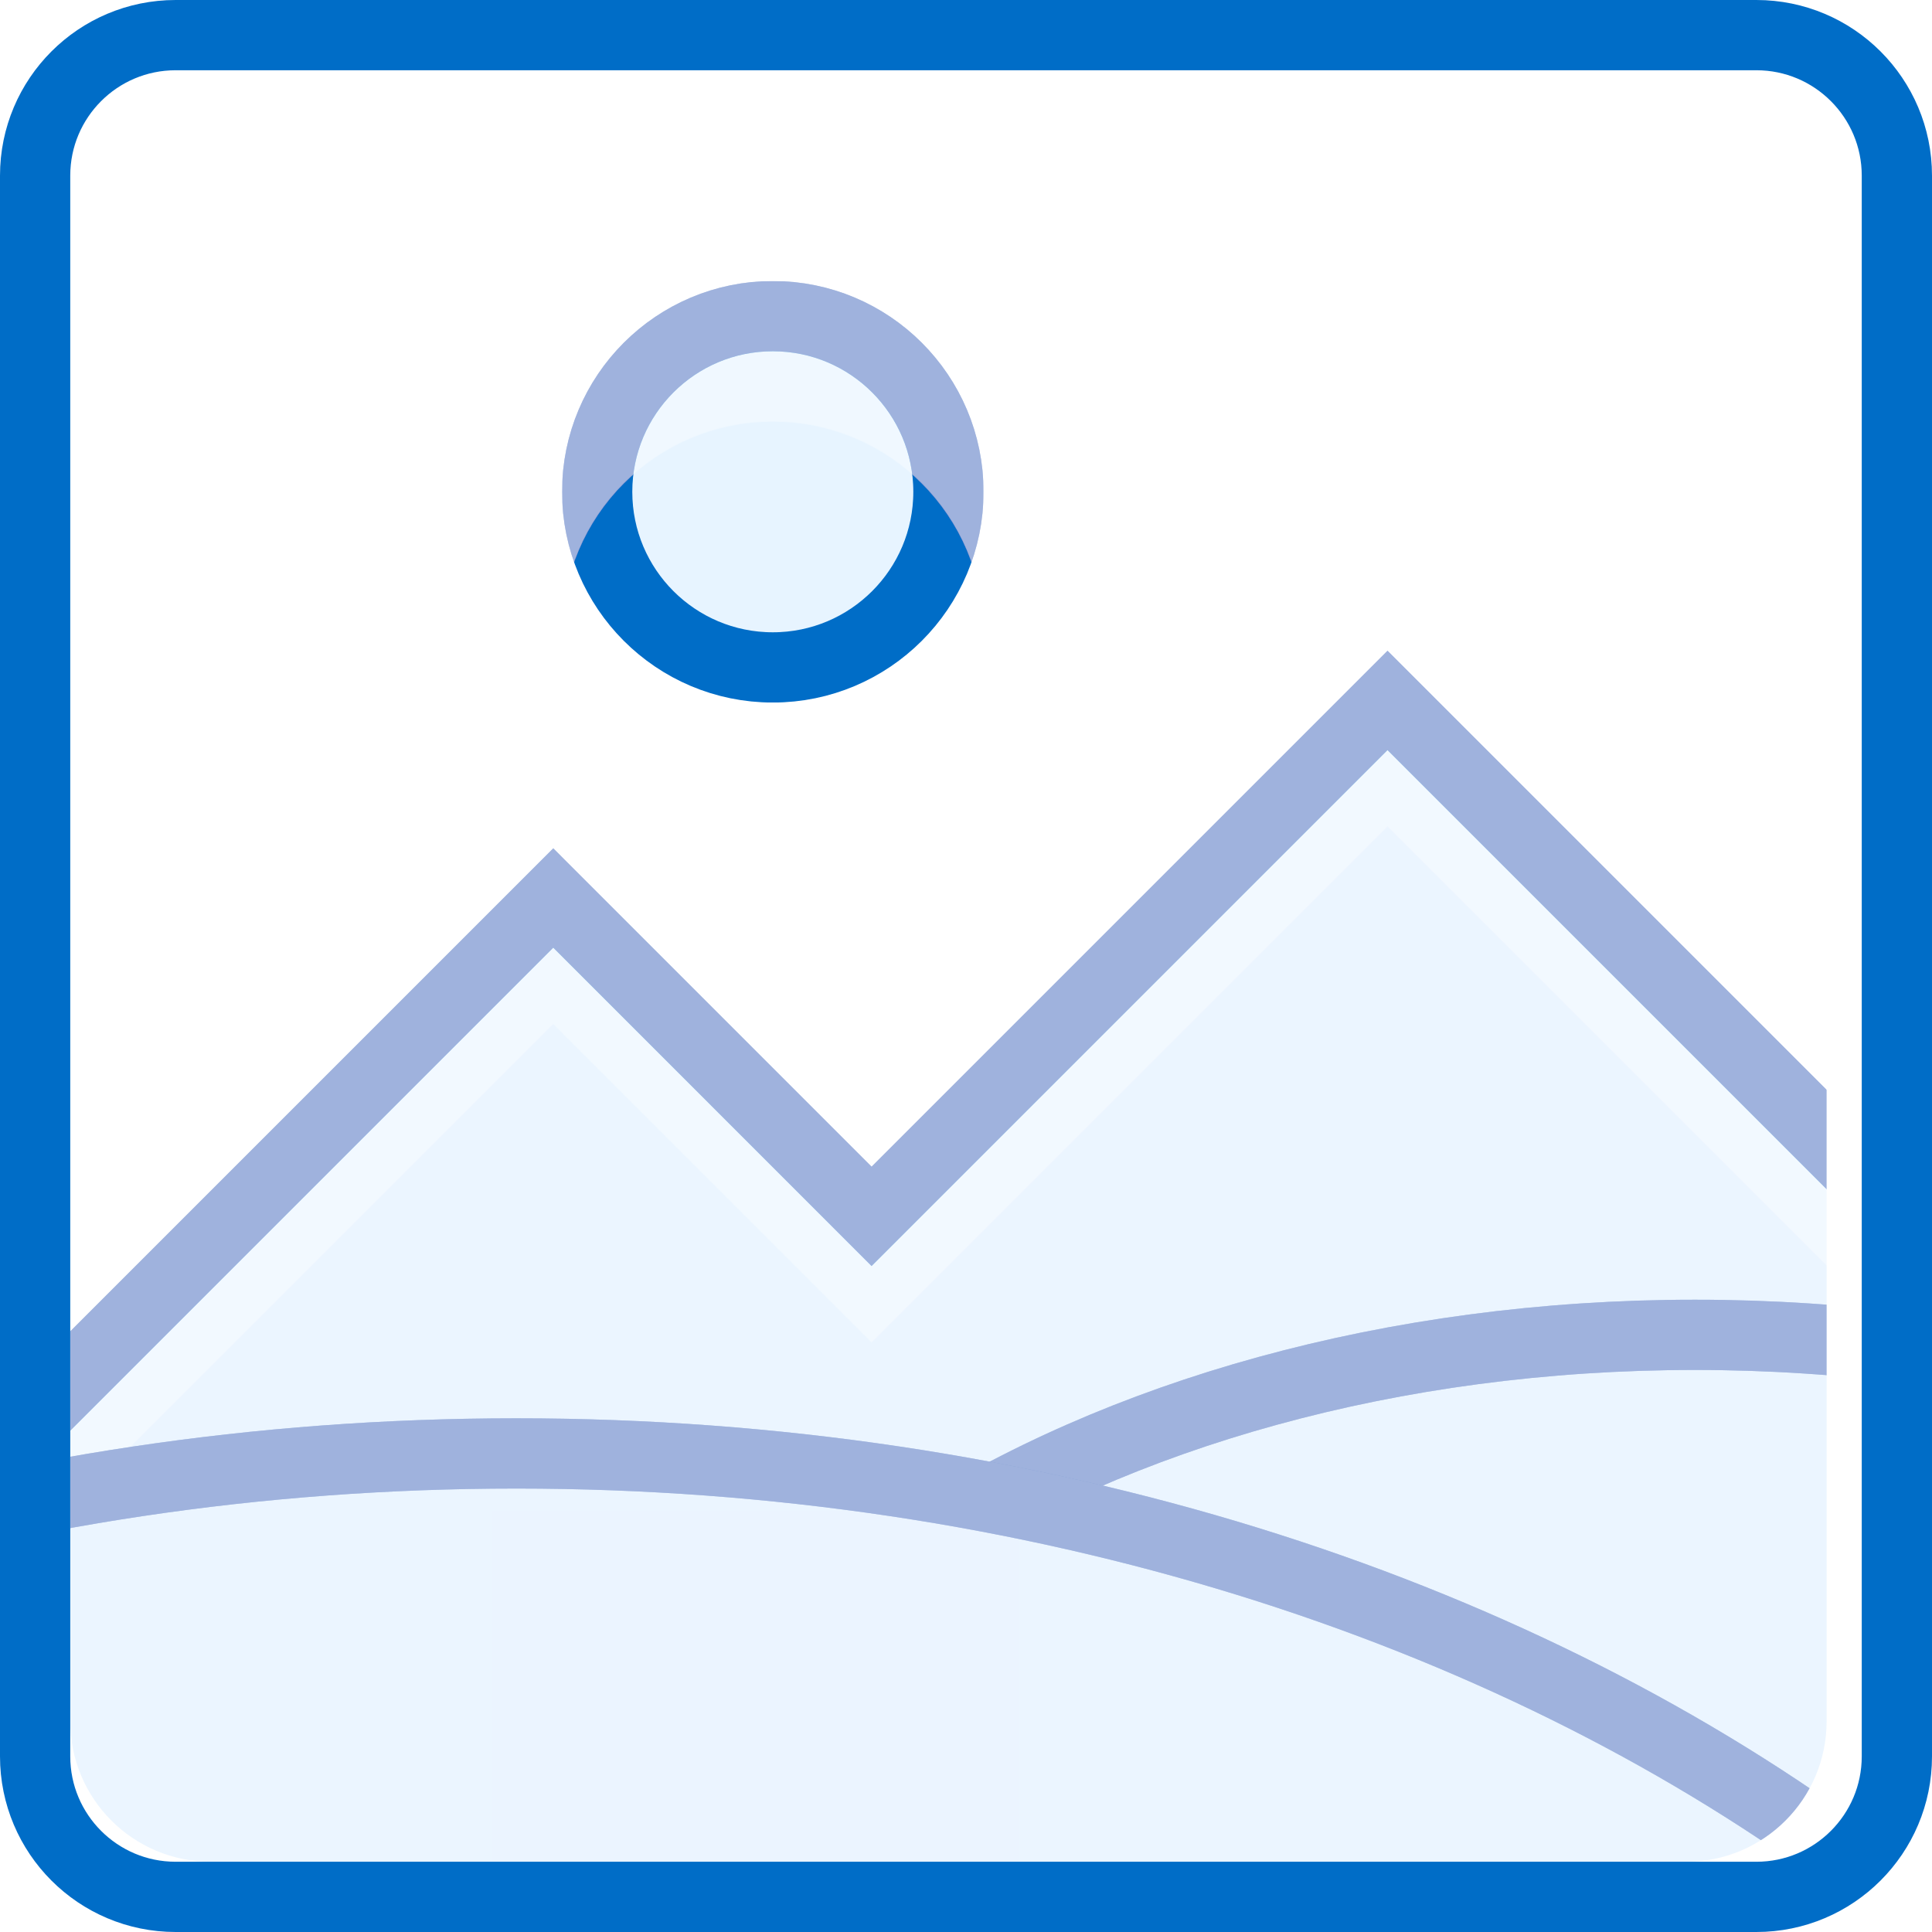
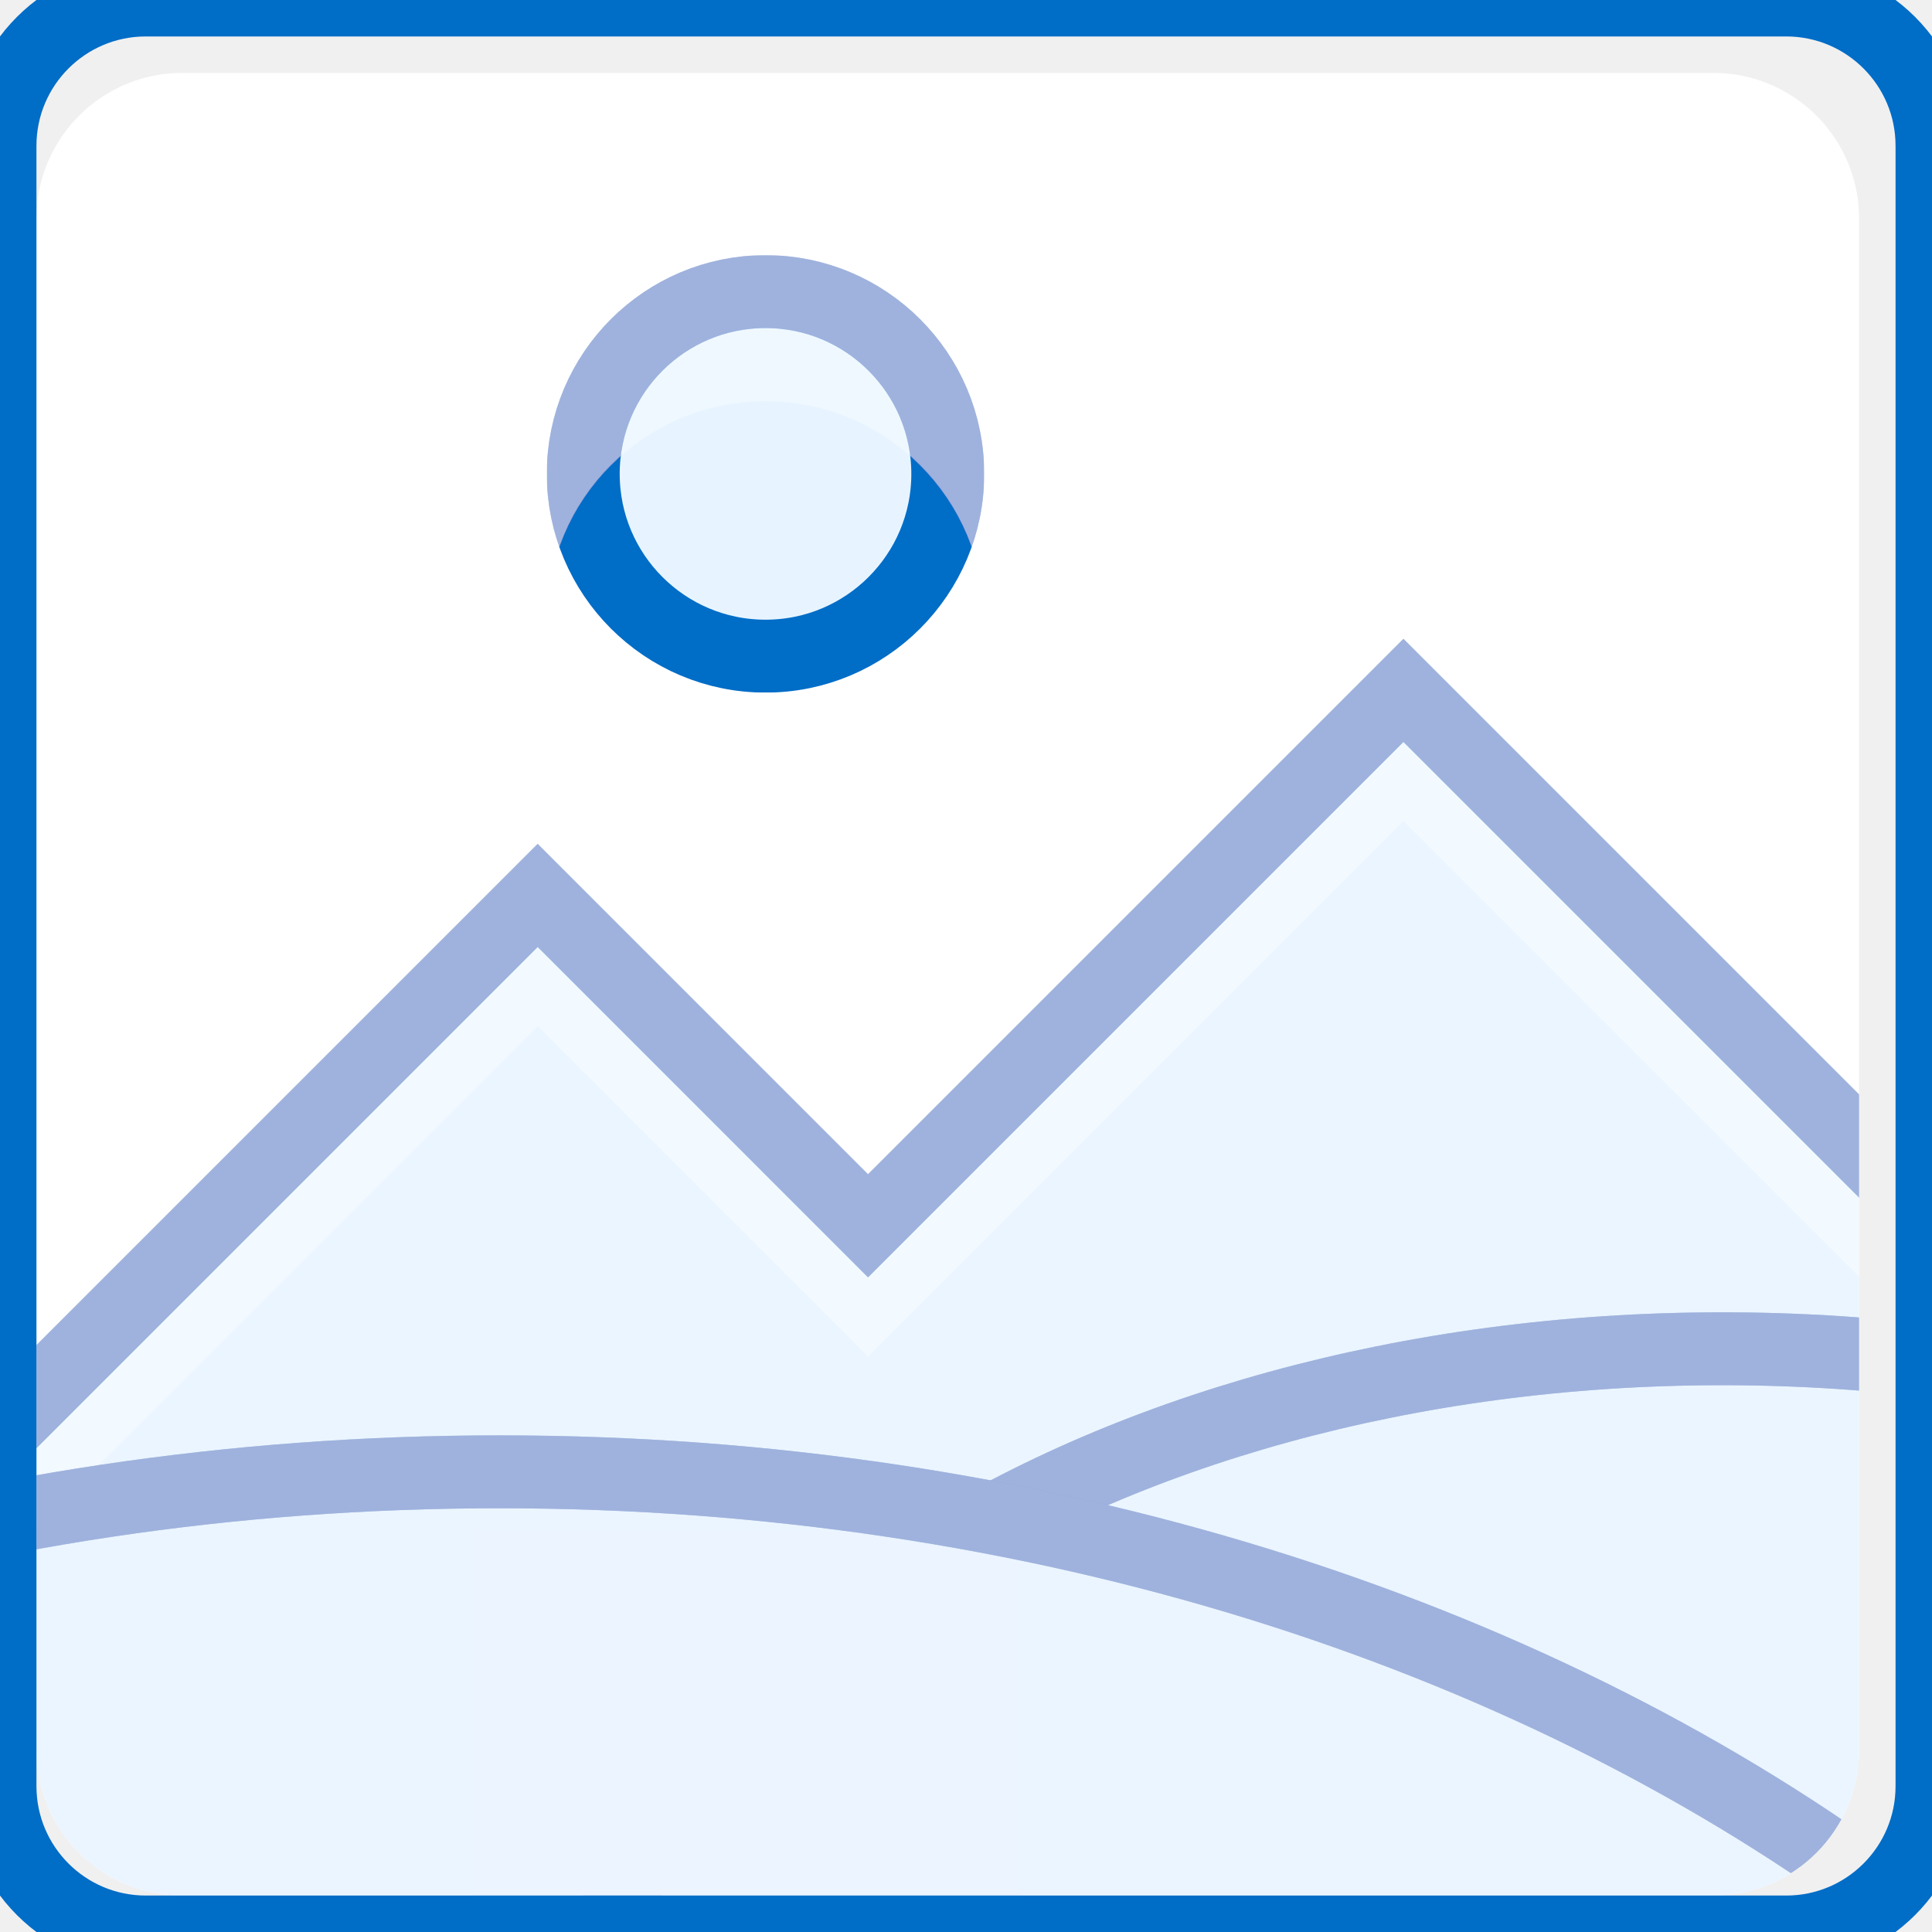
- <svg xmlns="http://www.w3.org/2000/svg" xmlns:xlink="http://www.w3.org/1999/xlink" width="55px" height="55px" viewBox="0 0 55 55" version="1.1">
+ <svg xmlns="http://www.w3.org/2000/svg" xmlns:xlink="http://www.w3.org/1999/xlink" width="53px" height="53px" viewBox="0 0 53 53" version="1.1">
  <defs>
    <rect id="path-1" x="0" y="0" width="50" height="50" rx="4" />
    <filter x="-50%" y="-50%" width="200%" height="200%" filterUnits="objectBoundingBox" id="filter-3">
      <feOffset dx="0" dy="5" in="SourceAlpha" result="shadowOffsetInner1" />
      <feGaussianBlur stdDeviation="0" in="shadowOffsetInner1" result="shadowBlurInner1" />
      <feComposite in="shadowBlurInner1" in2="SourceAlpha" operator="arithmetic" k2="-1" k3="1" result="shadowInnerInner1" />
      <feColorMatrix values="0 0 0 0 1   0 0 0 0 1   0 0 0 0 1  0 0 0 0.35 0" in="shadowInnerInner1" type="matrix" result="shadowMatrixInner1" />
      <feMerge>
        <feMergeNode in="SourceGraphic" />
        <feMergeNode in="shadowMatrixInner1" />
      </feMerge>
    </filter>
    <filter x="-50%" y="-50%" width="200%" height="200%" filterUnits="objectBoundingBox" id="filter-4">
      <feOffset dx="0" dy="4" in="SourceAlpha" result="shadowOffsetInner1" />
      <feGaussianBlur stdDeviation="0" in="shadowOffsetInner1" result="shadowBlurInner1" />
      <feComposite in="shadowBlurInner1" in2="SourceAlpha" operator="arithmetic" k2="-1" k3="1" result="shadowInnerInner1" />
      <feColorMatrix values="0 0 0 0 1   0 0 0 0 1   0 0 0 0 1  0 0 0 0.35 0" in="shadowInnerInner1" type="matrix" result="shadowMatrixInner1" />
      <feMerge>
        <feMergeNode in="SourceGraphic" />
        <feMergeNode in="shadowMatrixInner1" />
      </feMerge>
    </filter>
    <filter x="-50%" y="-50%" width="200%" height="200%" filterUnits="objectBoundingBox" id="filter-5">
      <feOffset dx="0" dy="4" in="SourceAlpha" result="shadowOffsetInner1" />
      <feGaussianBlur stdDeviation="0" in="shadowOffsetInner1" result="shadowBlurInner1" />
      <feComposite in="shadowBlurInner1" in2="SourceAlpha" operator="arithmetic" k2="-1" k3="1" result="shadowInnerInner1" />
      <feColorMatrix values="0 0 0 0 1   0 0 0 0 1   0 0 0 0 1  0 0 0 0.35 0" in="shadowInnerInner1" type="matrix" result="shadowMatrixInner1" />
      <feMerge>
        <feMergeNode in="SourceGraphic" />
        <feMergeNode in="shadowMatrixInner1" />
      </feMerge>
    </filter>
    <rect id="path-6" x="-1" y="-2" width="53" height="53" rx="4" />
    <filter x="-50%" y="-50%" width="200%" height="200%" filterUnits="objectBoundingBox" id="filter-8">
      <feOffset dx="0" dy="4" in="SourceAlpha" result="shadowOffsetInner1" />
      <feGaussianBlur stdDeviation="0" in="shadowOffsetInner1" result="shadowBlurInner1" />
      <feComposite in="shadowBlurInner1" in2="SourceAlpha" operator="arithmetic" k2="-1" k3="1" result="shadowInnerInner1" />
      <feColorMatrix values="0 0 0 0 1   0 0 0 0 1   0 0 0 0 1  0 0 0 0.35 0" in="shadowInnerInner1" type="matrix" result="shadowMatrixInner1" />
      <feMerge>
        <feMergeNode in="SourceGraphic" />
        <feMergeNode in="shadowMatrixInner1" />
      </feMerge>
    </filter>
  </defs>
  <g id="Page-1" stroke="none" stroke-width="1" fill="none" fill-rule="evenodd">
-     <g id="home" transform="translate(-613, -252)">
-       <g id="background" transform="translate(-51, 78)" />
-       <g id="bg-zaloha" transform="translate(-51, 78)" />
-       <g id="uplad" transform="translate(545, 202)">
-         <g id="border" fill="#FFFFFF" stroke-dasharray="8,2">
-           <rect id="Rectangle-80" stroke="#C5C5C5" x="0" y="0" width="190" height="190" />
-           <rect id="Rectangle-81" stroke="#B8B8B8" x="9" y="9" width="172" height="172" />
-         </g>
-         <g id="picture" transform="translate(70, 53)">
-           <mask id="mask-2" fill="white">
-             <use xlink:href="#path-1" />
-           </mask>
-           <use id="border" fill="#FFFFFF" xlink:href="#path-1" />
-           <path d="M22.812,31.627 L13.75,22.564 L-17.186,53.5 L13.75,84.436 L28.438,69.748 L37.5,78.811 L68.436,47.875 L37.5,16.939 L22.812,31.627 Z" id="Rectangle-92" stroke="#006DC7" stroke-width="2" fill="#EBF5FF" filter="url(#filter-3)" mask="url(#mask-2)" />
-           <ellipse id="Oval-35" stroke="#006DC7" stroke-width="2" filter="url(#filter-4)" mask="url(#mask-2)" cx="46.25" cy="55.312" rx="31.25" ry="20.312" />
-           <rect id="Rectangle-471" fill="#EBF4FF" mask="url(#mask-2)" x="12" y="40" width="15" height="12" />
-           <ellipse id="Oval-34" stroke="#006DC7" stroke-width="2" filter="url(#filter-5)" mask="url(#mask-2)" cx="12.7" cy="77.438" rx="53.45" ry="39.062" />
-           <mask id="mask-7" fill="white">
-             <use xlink:href="#path-6" />
-           </mask>
-           <use id="border-2" stroke="#006DC7" stroke-width="2" xlink:href="#path-6" />
-           <path d="M20,16 C22.761,16 25,13.761 25,11 C25,8.239 22.761,6 20,6 C17.239,6 15,8.239 15,11 C15,13.761 17.239,16 20,16 Z" id="Oval-36" stroke="#006DC7" stroke-width="2" fill="#E7F4FF" filter="url(#filter-8)" mask="url(#mask-7)" />
-         </g>
-       </g>
+     <g id="picture" transform="translate(1, 2)">
+       <mask id="mask-2" fill="white">
+         <use xlink:href="#path-1" />
+       </mask>
+       <use id="border" fill="#FFFFFF" xlink:href="#path-1" />
+       <path d="M22.812,31.627 L13.75,22.564 L-17.186,53.5 L13.75,84.436 L28.438,69.748 L37.5,78.811 L68.436,47.875 L37.5,16.939 L22.812,31.627 Z" id="Rectangle-92" stroke="#006DC7" stroke-width="2" fill="#EBF5FF" filter="url(#filter-3)" mask="url(#mask-2)" />
+       <ellipse id="Oval-35" stroke="#006DC7" stroke-width="2" filter="url(#filter-4)" mask="url(#mask-2)" cx="46.25" cy="55.312" rx="31.25" ry="20.312" />
+       <rect id="Rectangle-471" fill="#EBF4FF" mask="url(#mask-2)" x="12" y="40" width="15" height="12" />
+       <ellipse id="Oval-34" stroke="#006DC7" stroke-width="2" filter="url(#filter-5)" mask="url(#mask-2)" cx="12.7" cy="77.438" rx="53.45" ry="39.062" />
+       <mask id="mask-7" fill="white">
+         <use xlink:href="#path-6" />
+       </mask>
+       <use id="border-2" stroke="#006DC7" stroke-width="2" xlink:href="#path-6" />
+       <path d="M20,16 C22.761,16 25,13.761 25,11 C25,8.239 22.761,6 20,6 C17.239,6 15,8.239 15,11 C15,13.761 17.239,16 20,16 Z" id="Oval-36" stroke="#006DC7" stroke-width="2" fill="#E7F4FF" filter="url(#filter-8)" mask="url(#mask-7)" />
    </g>
  </g>
</svg>
